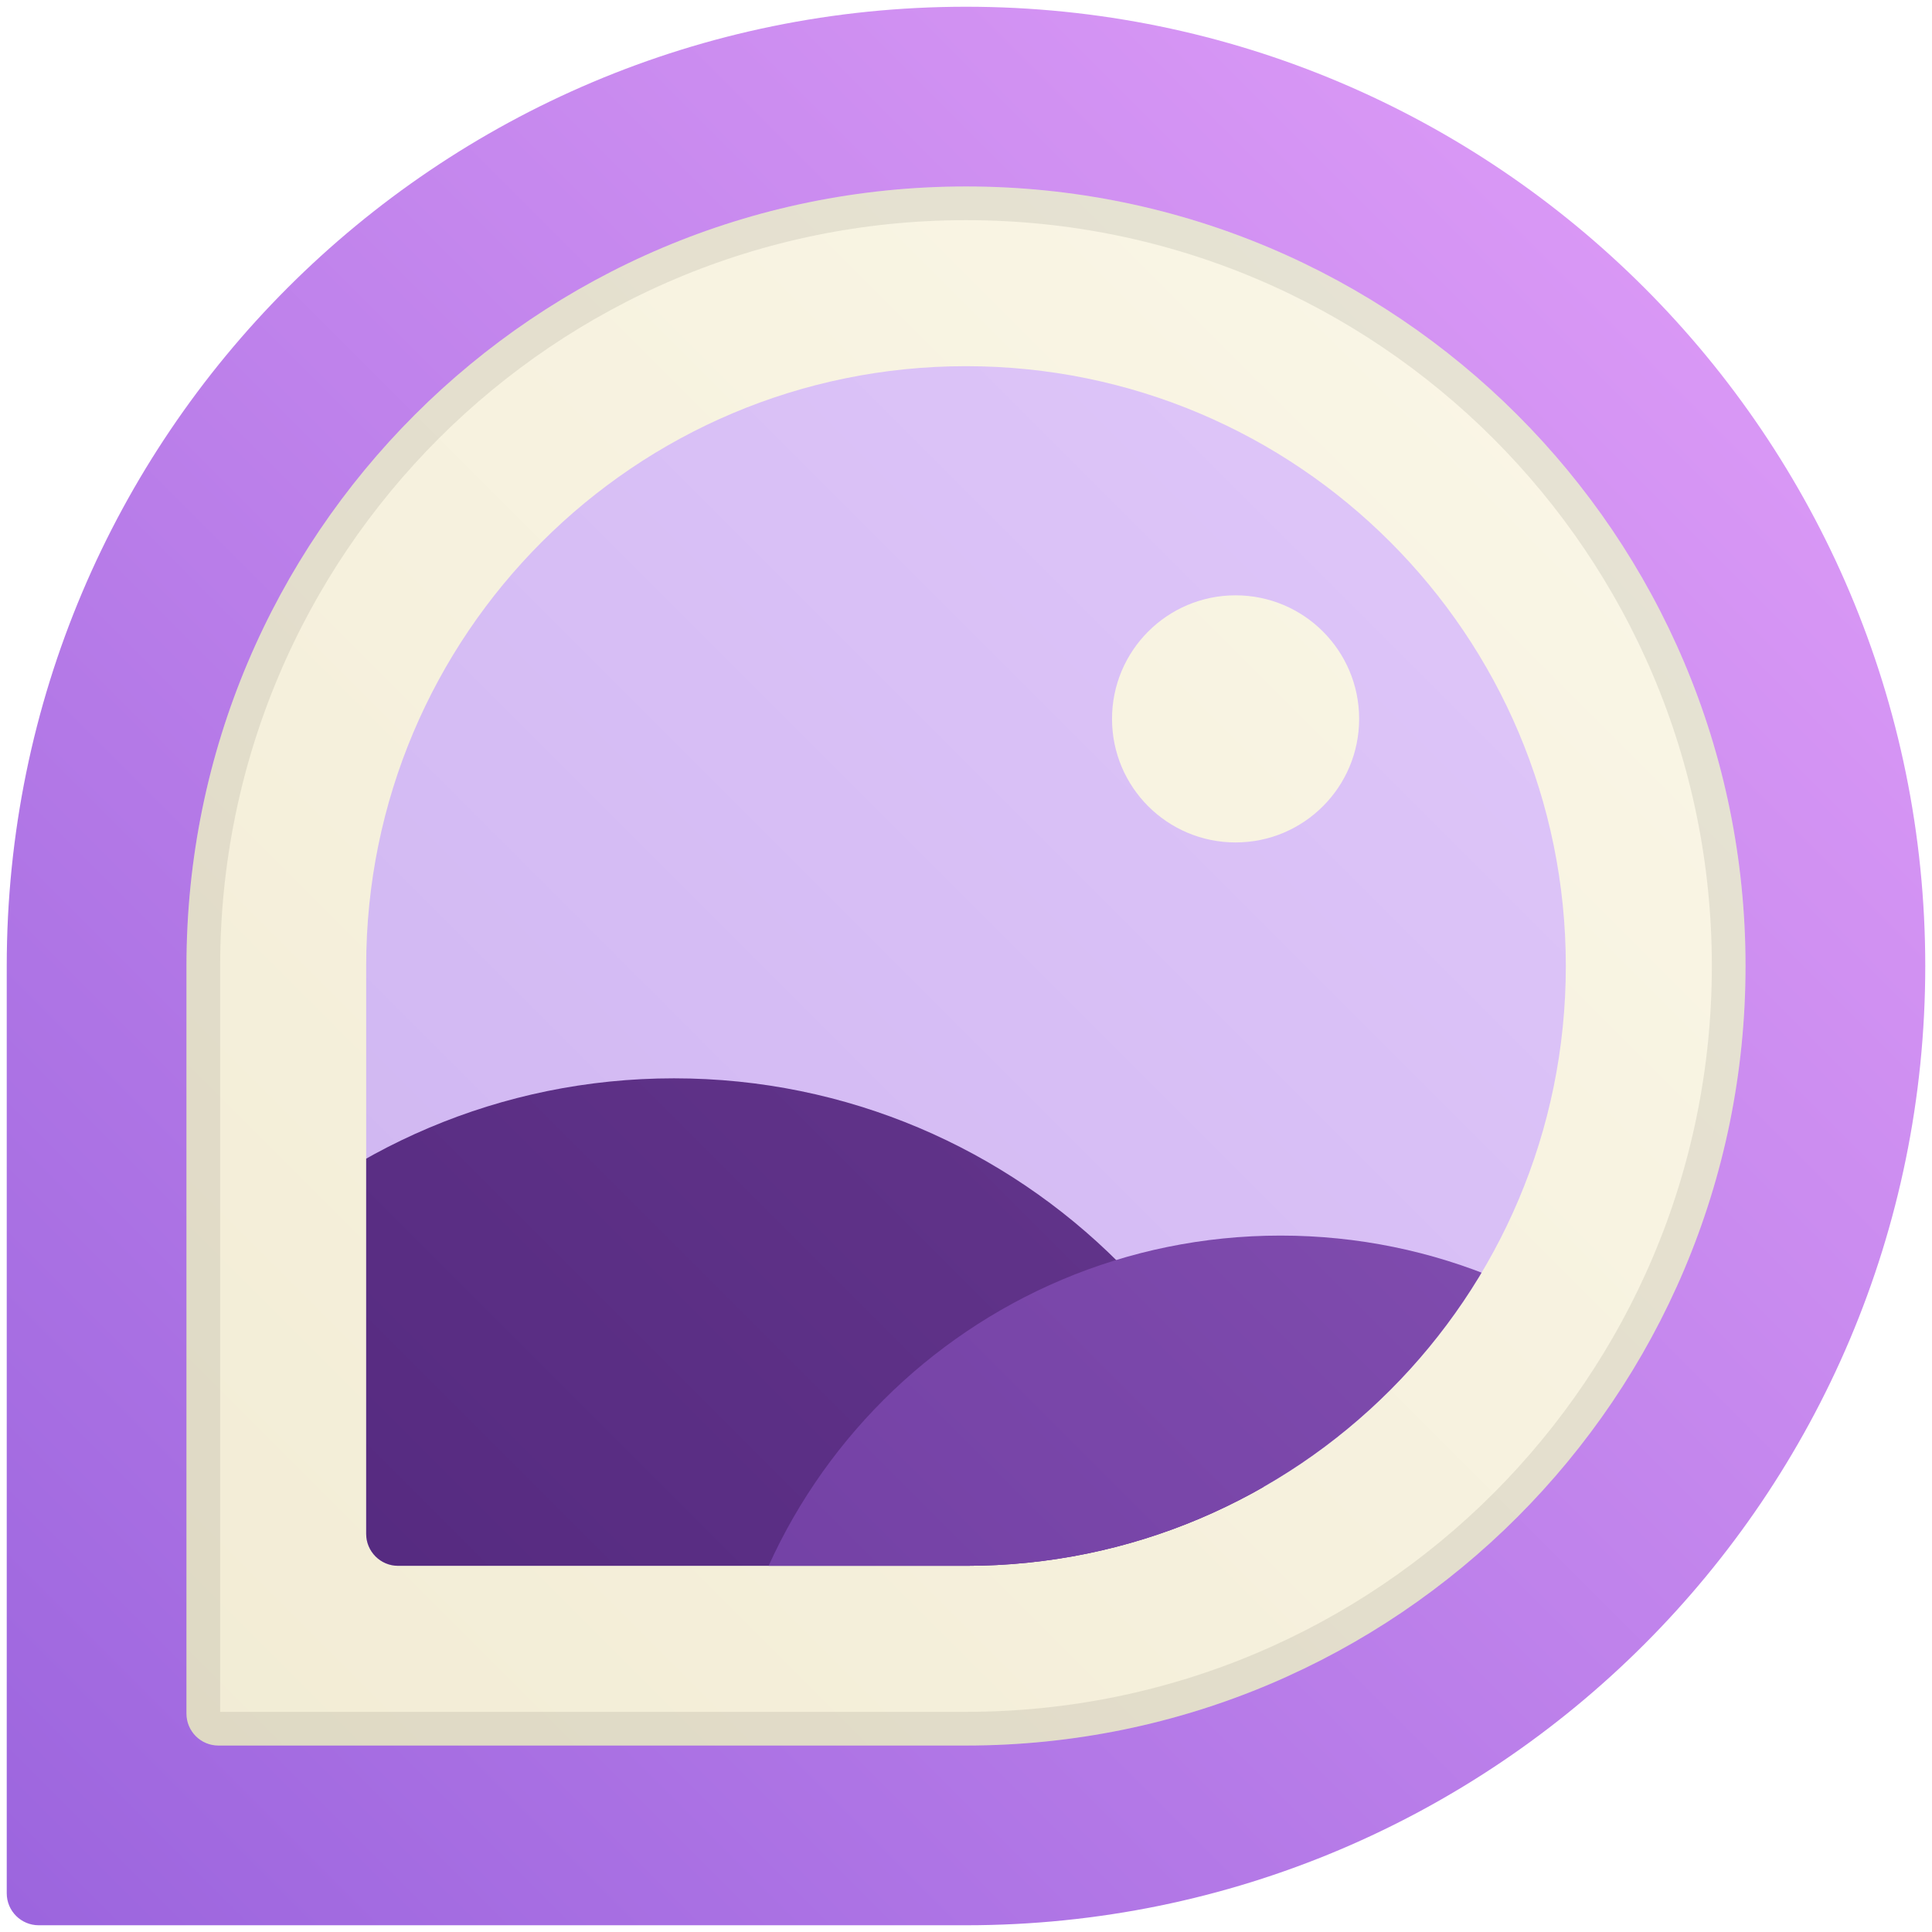
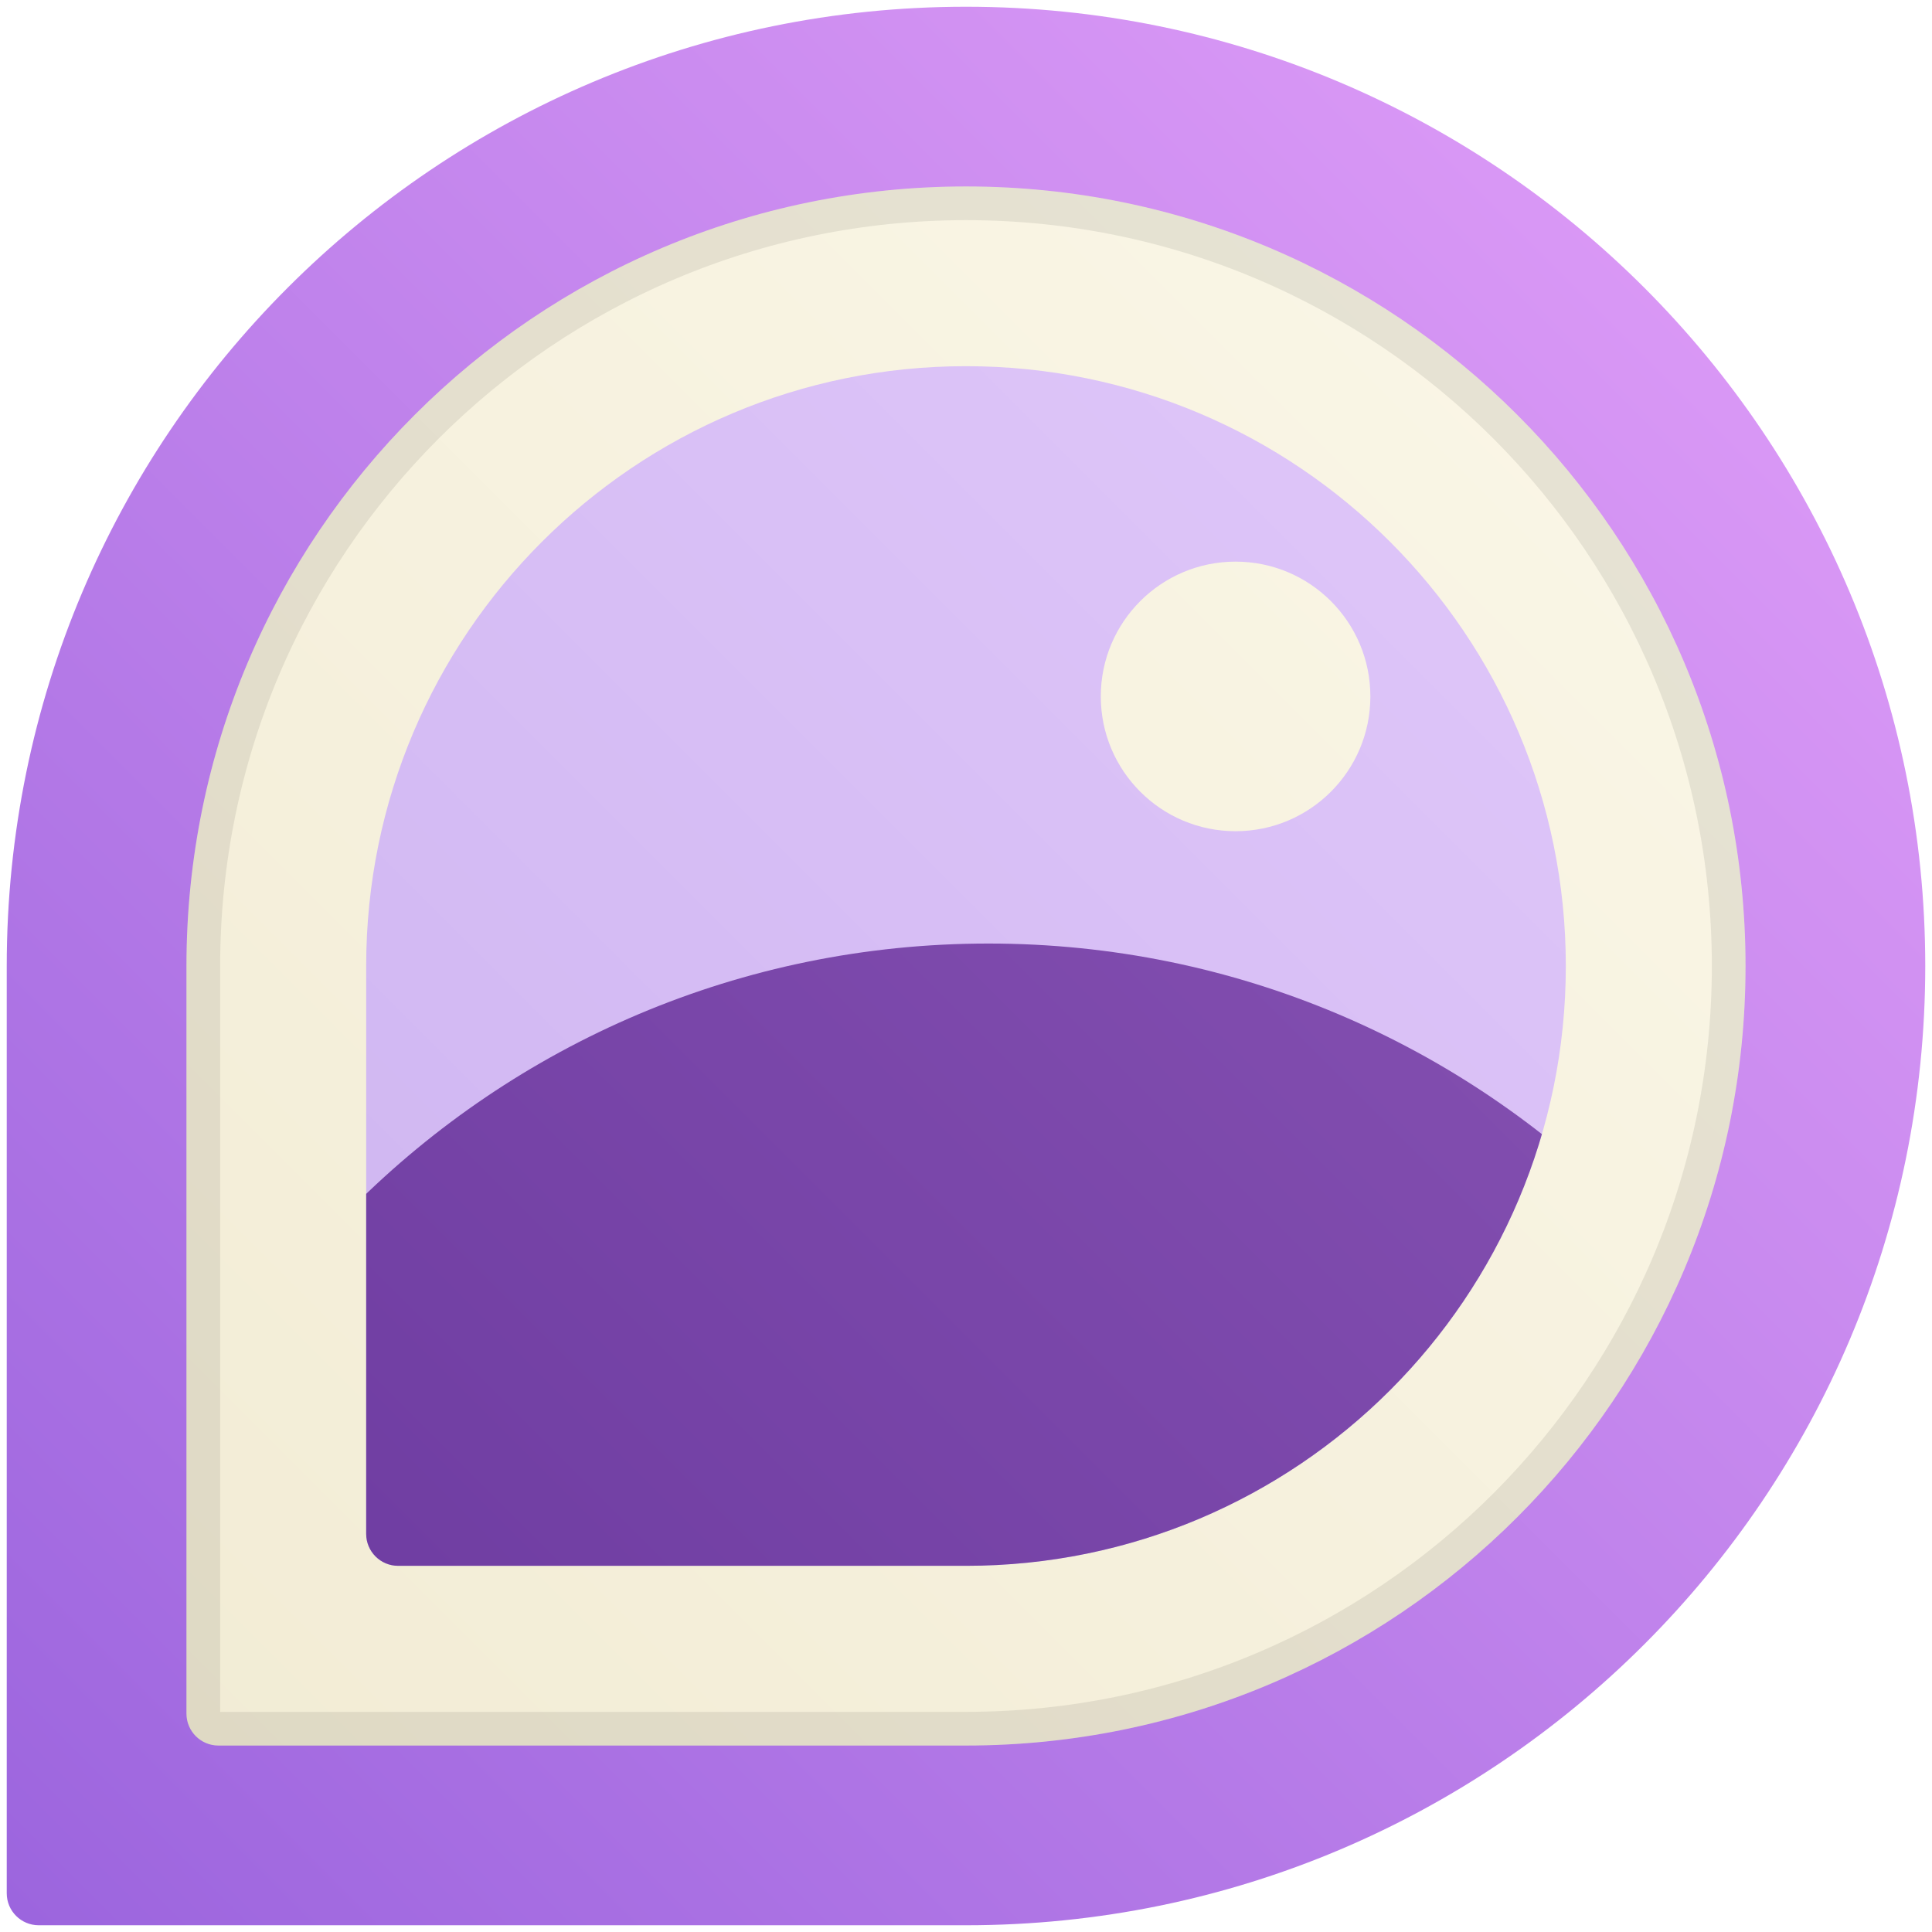
<svg xmlns="http://www.w3.org/2000/svg" width="86" height="86" viewBox="0 0 86 86">
  <defs>
    <linearGradient id="gF" gradientUnits="userSpaceOnUse" x1="0.717" y1="85.283" x2="85.283" y2="0.717">
      <stop offset="0" stop-color="#9C65DE" />
      <stop offset="1" stop-color="#E3A0F9" />
    </linearGradient>
    <linearGradient id="gD" gradientUnits="userSpaceOnUse" x1="0.717" y1="85.283" x2="85.283" y2="0.717">
      <stop offset="0" stop-color="#68379D" />
      <stop offset="1" stop-color="#915BBA" />
    </linearGradient>
    <linearGradient id="gE" gradientUnits="userSpaceOnUse" x1="0.717" y1="85.283" x2="85.283" y2="0.717">
      <stop offset="0" stop-color="#4F257B" />
      <stop offset="1" stop-color="#744399" />
    </linearGradient>
    <linearGradient id="gL" gradientUnits="userSpaceOnUse" x1="0.717" y1="85.283" x2="85.283" y2="0.717">
      <stop offset="0" stop-color="#865BBC" />
      <stop offset="1" stop-color="#AF81D5" />
    </linearGradient>
    <linearGradient id="gT" gradientUnits="userSpaceOnUse" x1="0.717" y1="85.283" x2="85.283" y2="0.717">
      <stop offset="0" stop-color="#C9B0EE" />
      <stop offset="1" stop-color="#E5CCFC" />
    </linearGradient>
    <linearGradient id="gC" gradientUnits="userSpaceOnUse" x1="0.717" y1="85.283" x2="85.283" y2="0.717">
      <stop offset="0" stop-color="#F1EBD3" />
      <stop offset="1" stop-color="#FCF8EA" />
    </linearGradient>
    <radialGradient id="gR" gradientUnits="userSpaceOnUse" cx="40" cy="40" r="24">
      <stop offset="0" stop-color="#AF81D5" />
      <stop offset="1" stop-color="#68379D" />
    </radialGradient>
  </defs>
  <path d="M43.000,0.300 H43.000 A42.700,42.700 0 0 1 85.700,43.000 V43.000 A42.700,42.700 0 0 1 43.000,85.700 H1.723 A1.423,1.423 0 0 1 0.300,84.277 V43.000 A42.700,42.700 0 0 1 43.000,0.300 Z" fill="url(#gF)" />
  <path d="M43.000,8.300 H43.000 A34.700,34.700 0 0 1 77.700,43.000 V43.000 A34.700,34.700 0 0 1 43.000,77.700 H9.723 A1.423,1.423 0 0 1 8.300,76.277 V43.000 A34.700,34.700 0 0 1 43.000,8.300 Z" fill="url(#gC)" />
  <clipPath id="face">
    <path d="M43.000,8.300 H43.000 A34.700,34.700 0 0 1 77.700,43.000 V43.000 A34.700,34.700 0 0 1 43.000,77.700 H9.723 A1.423,1.423 0 0 1 8.300,76.277 V43.000 A34.700,34.700 0 0 1 43.000,8.300 Z" />
  </clipPath>
  <path d="M43.000,8.300 H43.000 A34.700,34.700 0 0 1 77.700,43.000 V43.000 A34.700,34.700 0 0 1 43.000,77.700 H9.723 A1.423,1.423 0 0 1 8.300,76.277 V43.000 A34.700,34.700 0 0 1 43.000,8.300 Z" fill="none" stroke="#000000" stroke-opacity="0.08" stroke-width="3" clip-path="url(#face)" />
  <path d="M43.000,16.300 H43.000 A26.700,26.700 0 0 1 69.700,43.000 V43.000 A26.700,26.700 0 0 1 43.000,69.700 H17.723 A1.423,1.423 0 0 1 16.300,68.277 V43.000 A26.700,26.700 0 0 1 43.000,16.300 Z" fill="url(#gT)" />
  <clipPath id="p1">
    <path d="M43.000,16.300 H43.000 A26.700,26.700 0 0 1 69.700,43.000 V43.000 A26.700,26.700 0 0 1 43.000,69.700 H17.723 A1.423,1.423 0 0 1 16.300,68.277 V43.000 A26.700,26.700 0 0 1 43.000,16.300 Z" />
  </clipPath>
-   <path d="M2 76 A28 28 0 0 1 58 76 Z" fill="url(#gE)" clip-path="url(#p1)" />
-   <clipPath id="p2">
-     <path d="M43.000,16.300 H43.000 A26.700,26.700 0 0 1 69.700,43.000 V43.000 A26.700,26.700 0 0 1 43.000,69.700 H17.723 A1.423,1.423 0 0 1 16.300,68.277 V43.000 A26.700,26.700 0 0 1 43.000,16.300 Z" />
-   </clipPath>
-   <path d="M32 80 A25 25 0 0 1 82 80 Z" fill="url(#gD)" clip-path="url(#p2)" />
-   <circle cx="55" cy="32" r="5.5" fill="url(#gC)" />
+   <path d="M4 82 A40 40 0 0 1 84 82 Z" fill="url(#gD)" clip-path="url(#p1)" />
+   <circle cx="55" cy="31" r="6" fill="url(#gC)" />
</svg>
